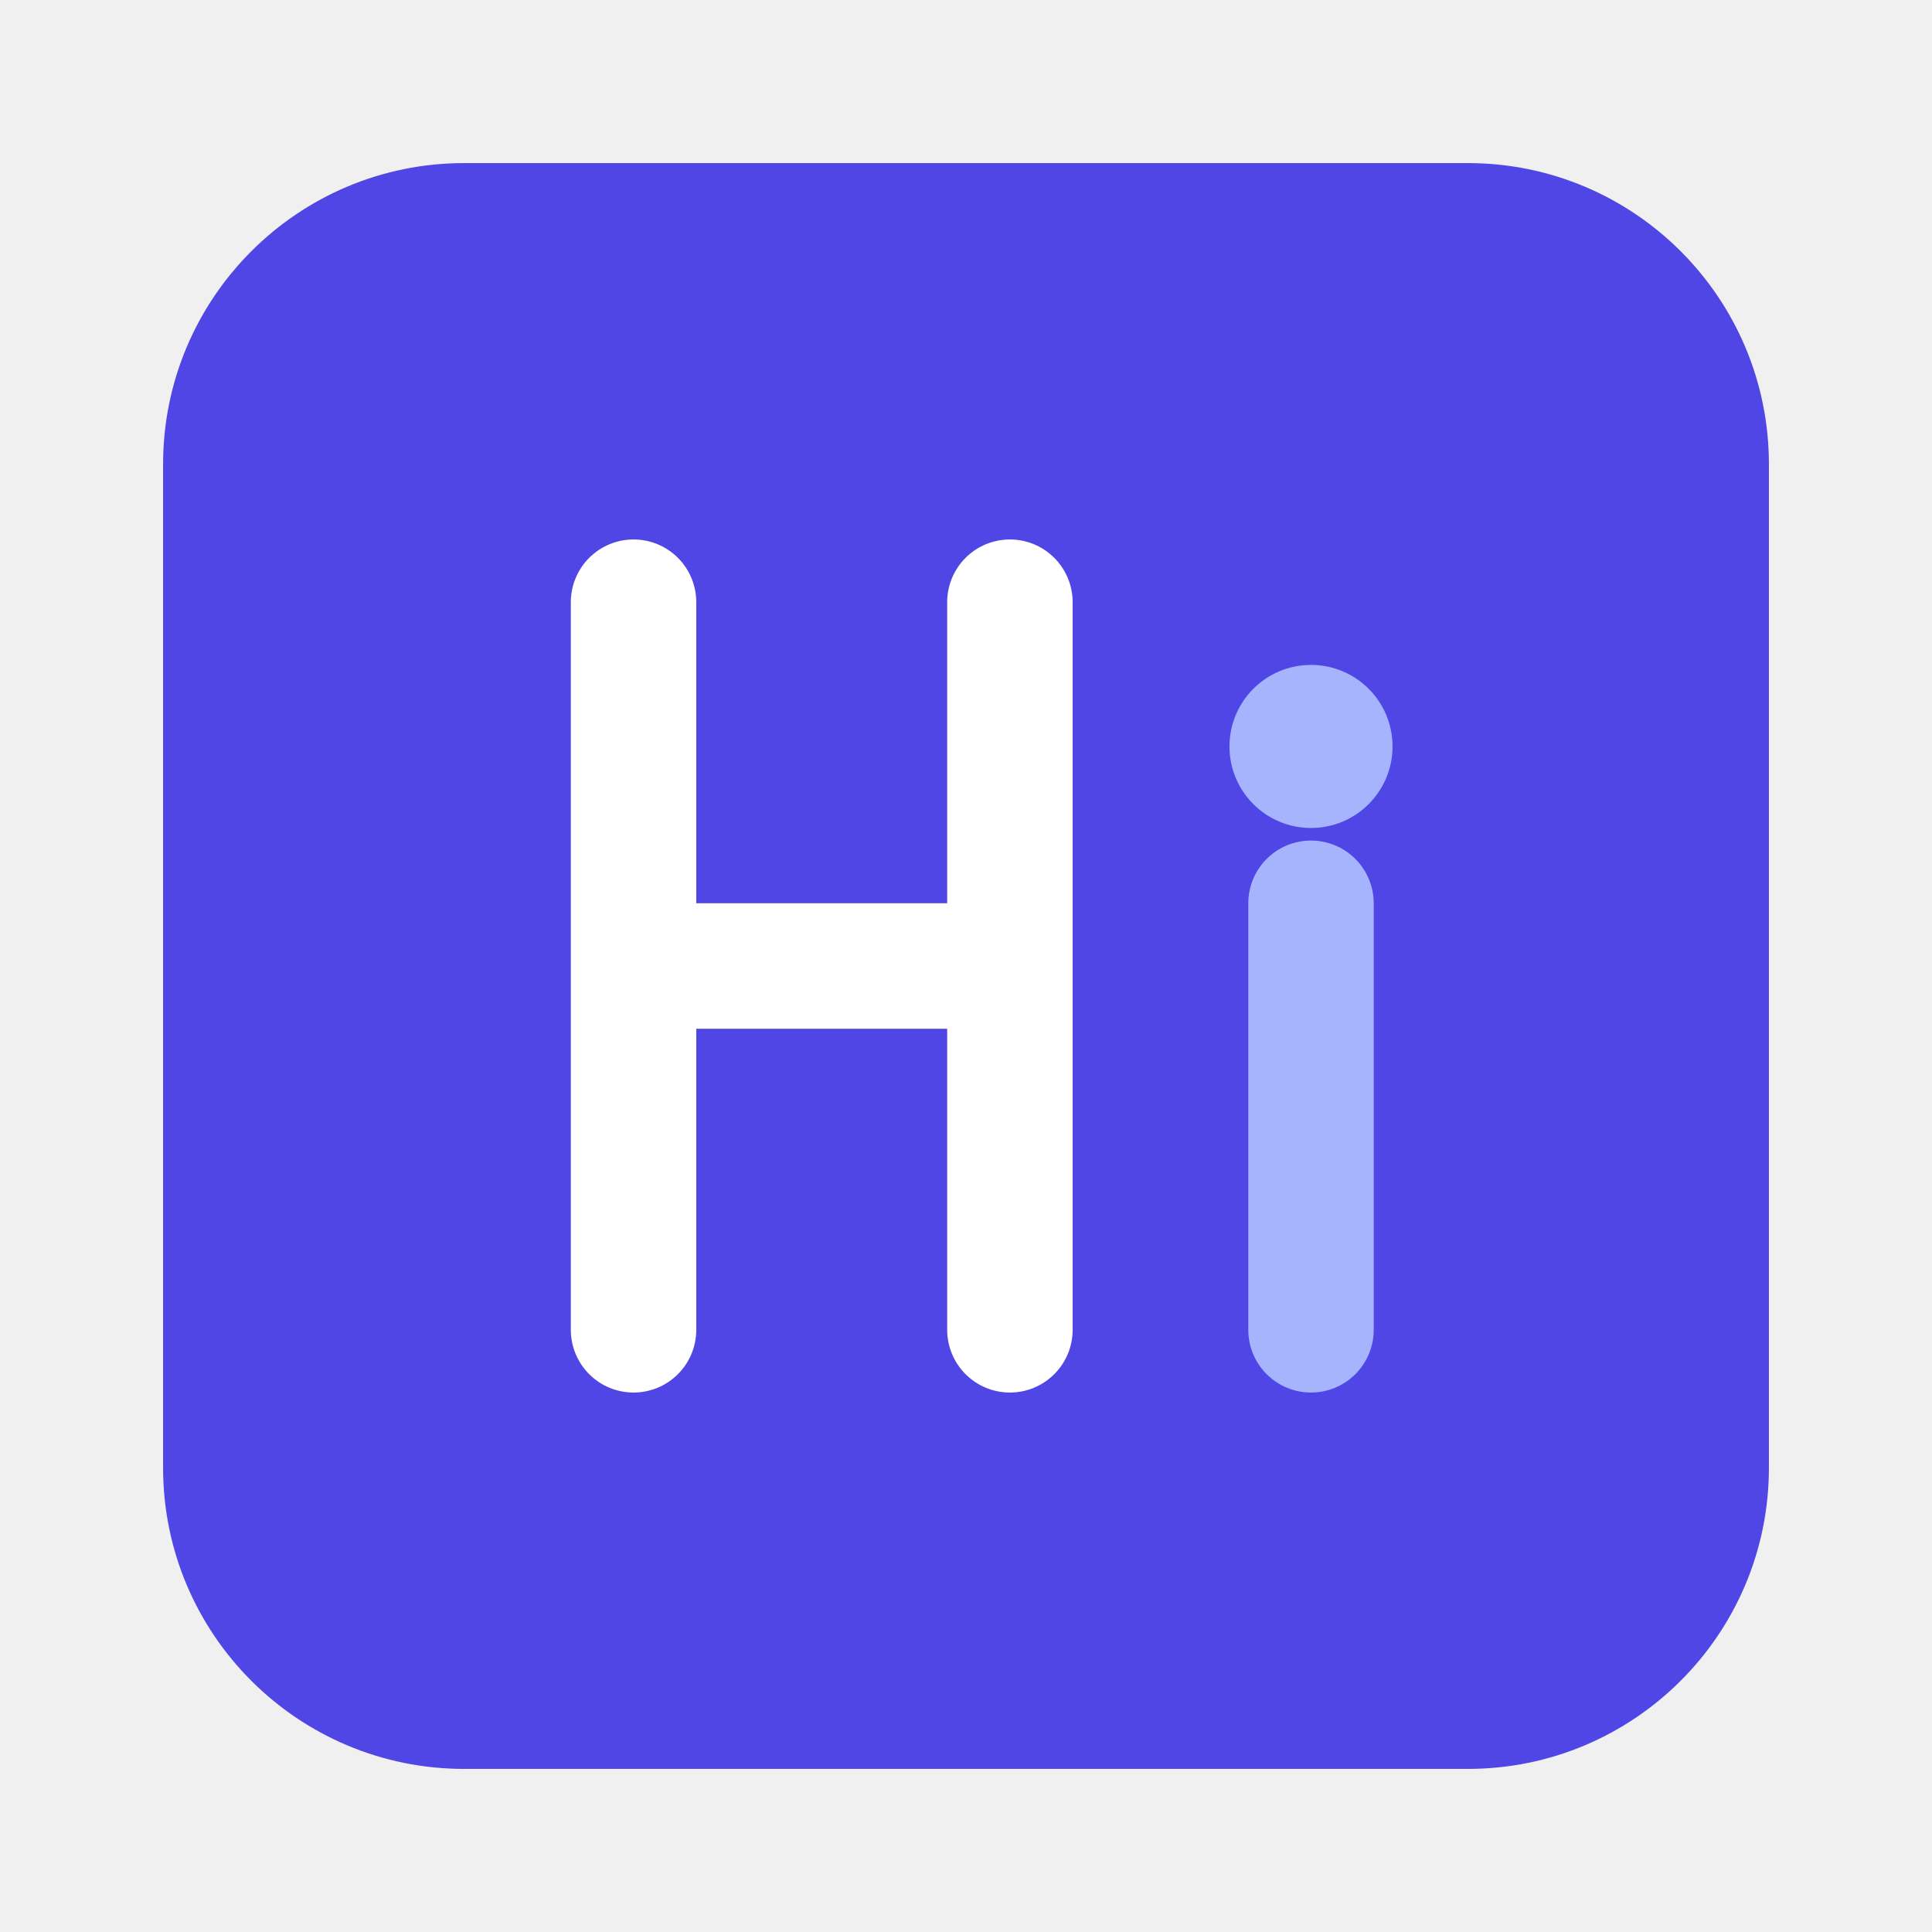
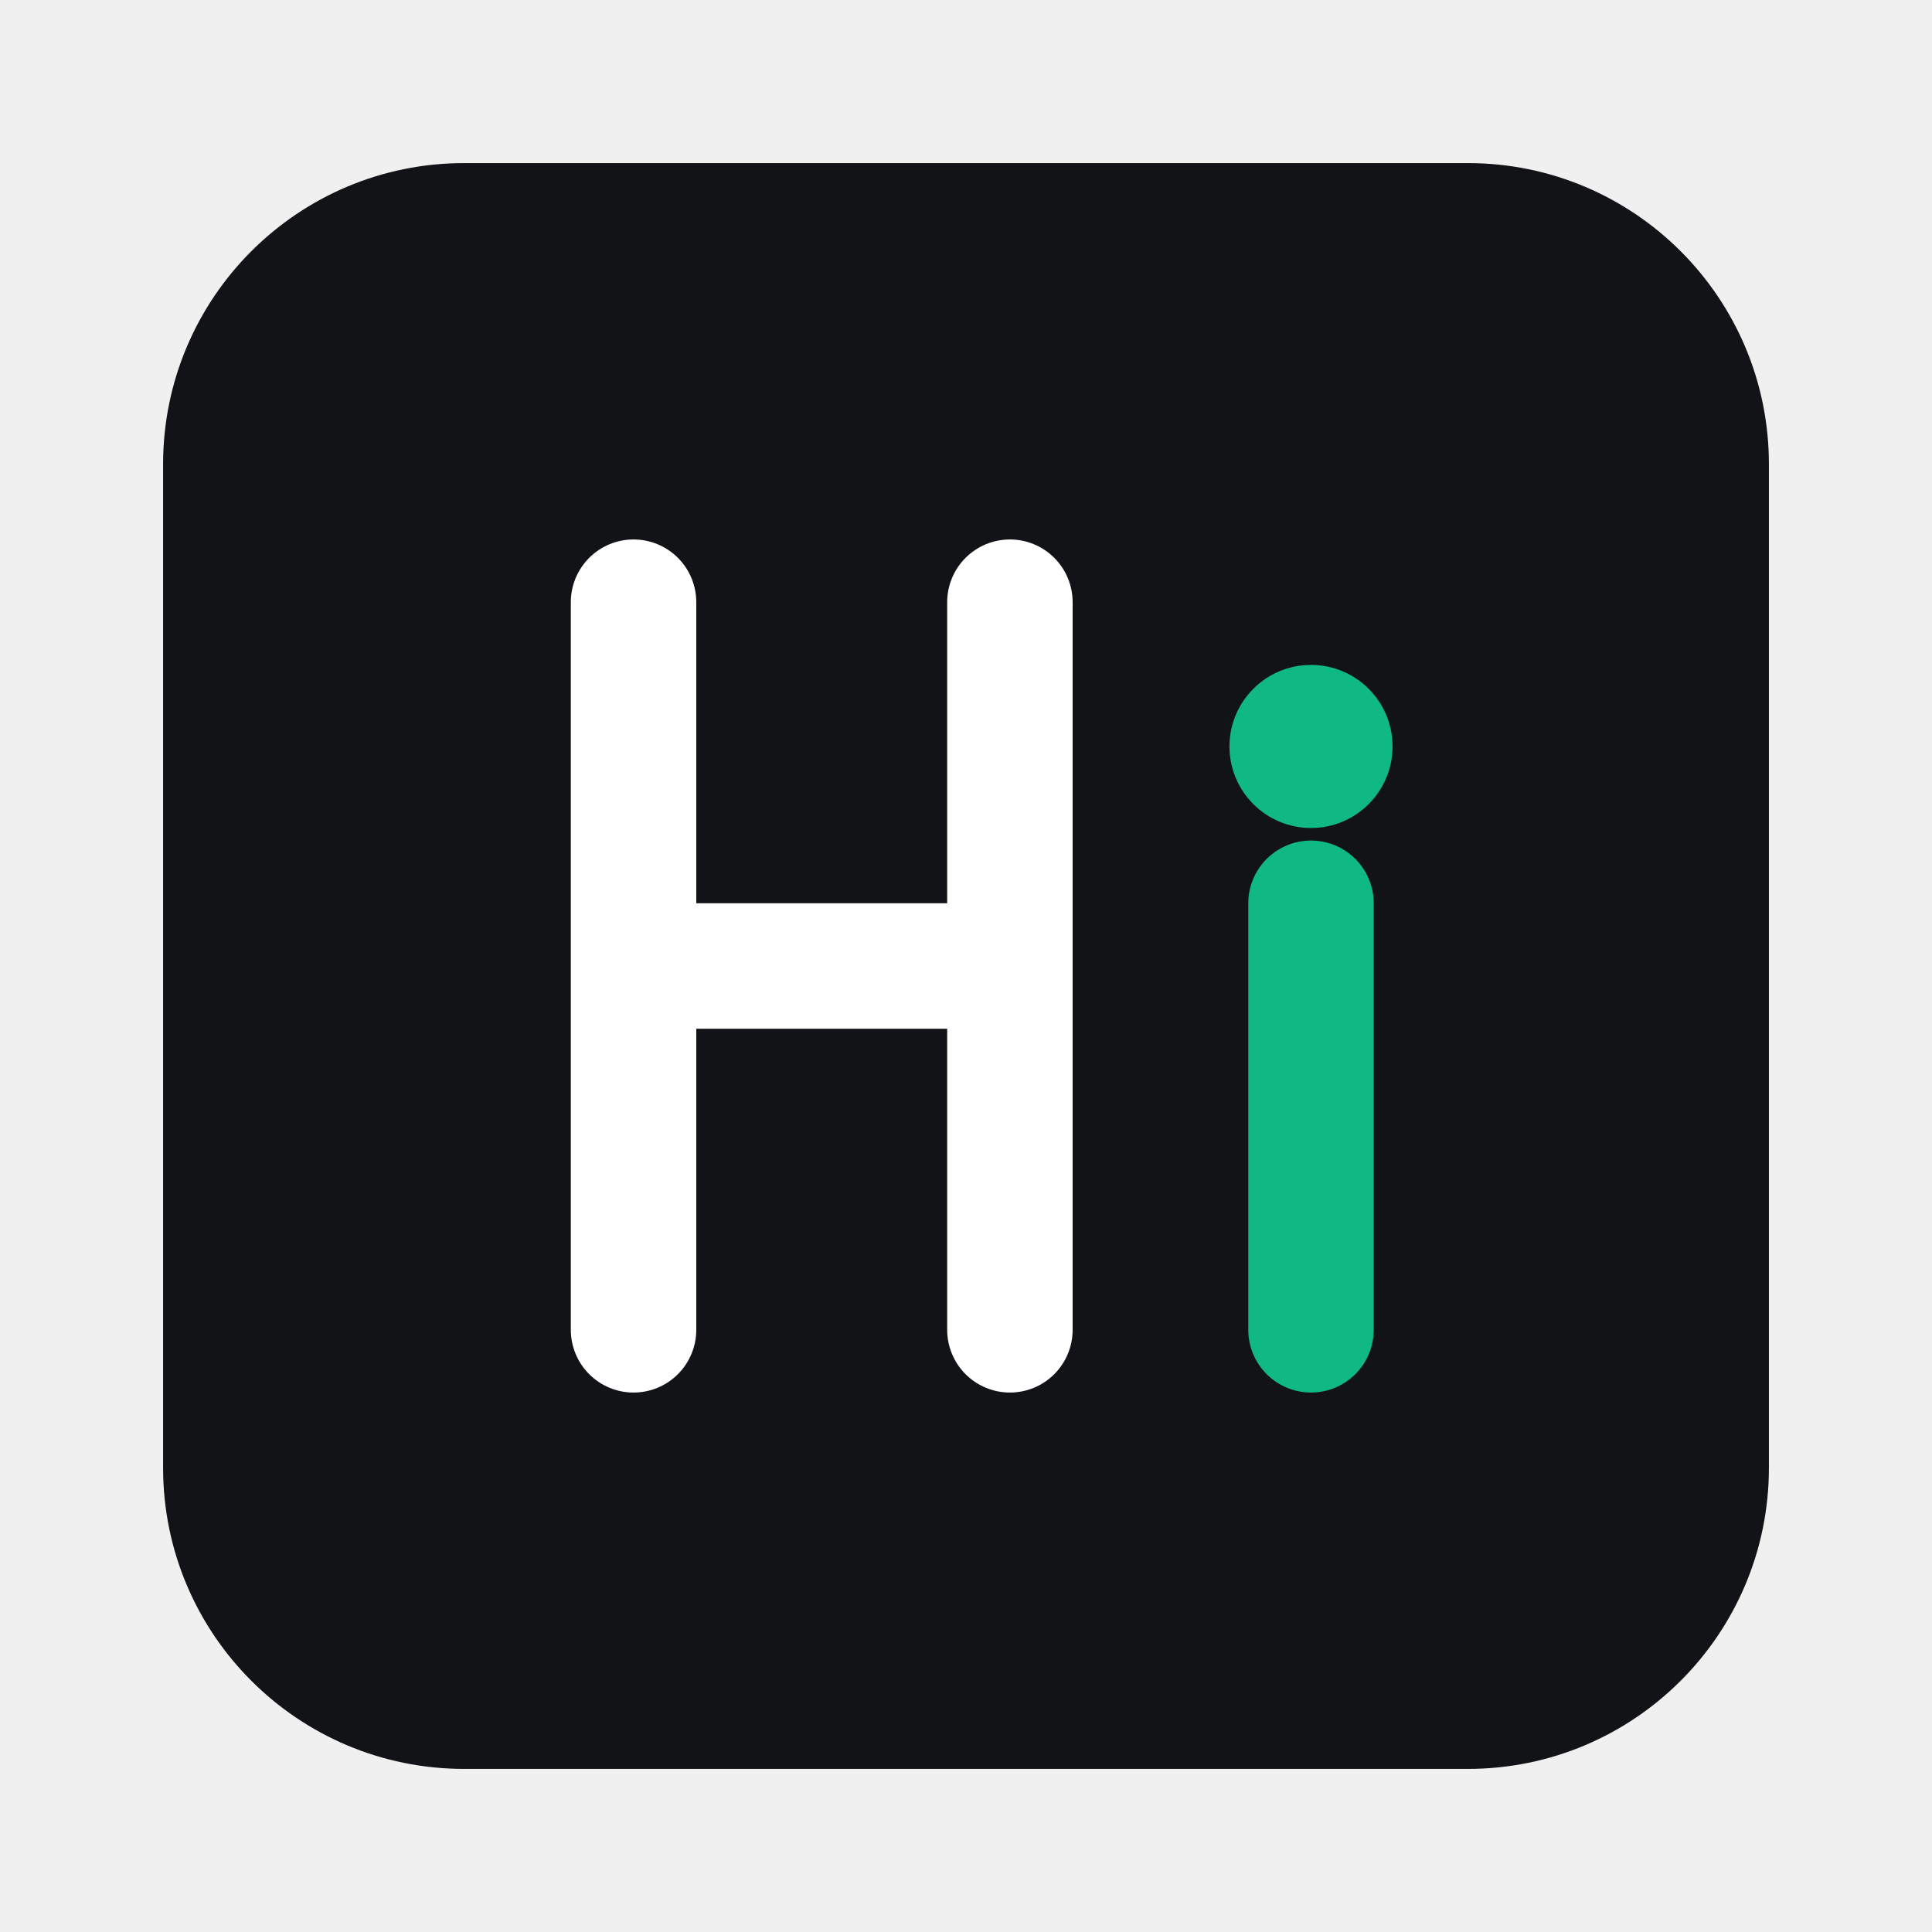
<svg xmlns="http://www.w3.org/2000/svg" viewBox="-52 -52 616 616" role="img" aria-label="HIRE">
-   <rect width="512" height="512" rx="96" fill="#4f46e5" />
+   <rect width="512" height="512" rx="96" fill="#121316" />
  <path d="M150 140v232M150 256h120M270 140v232" stroke="#ffffff" stroke-width="40" stroke-linecap="round" fill="none" />
-   <circle cx="366" cy="186" r="26" fill="#a5b4fc" />
-   <path d="M366 236v136" stroke="#a5b4fc" stroke-width="40" stroke-linecap="round" />
+   <circle cx="366" cy="186" r="26" fill="#10b981" />
+   <path d="M366 236v136" stroke="#10b981" stroke-width="40" stroke-linecap="round" />
</svg>
